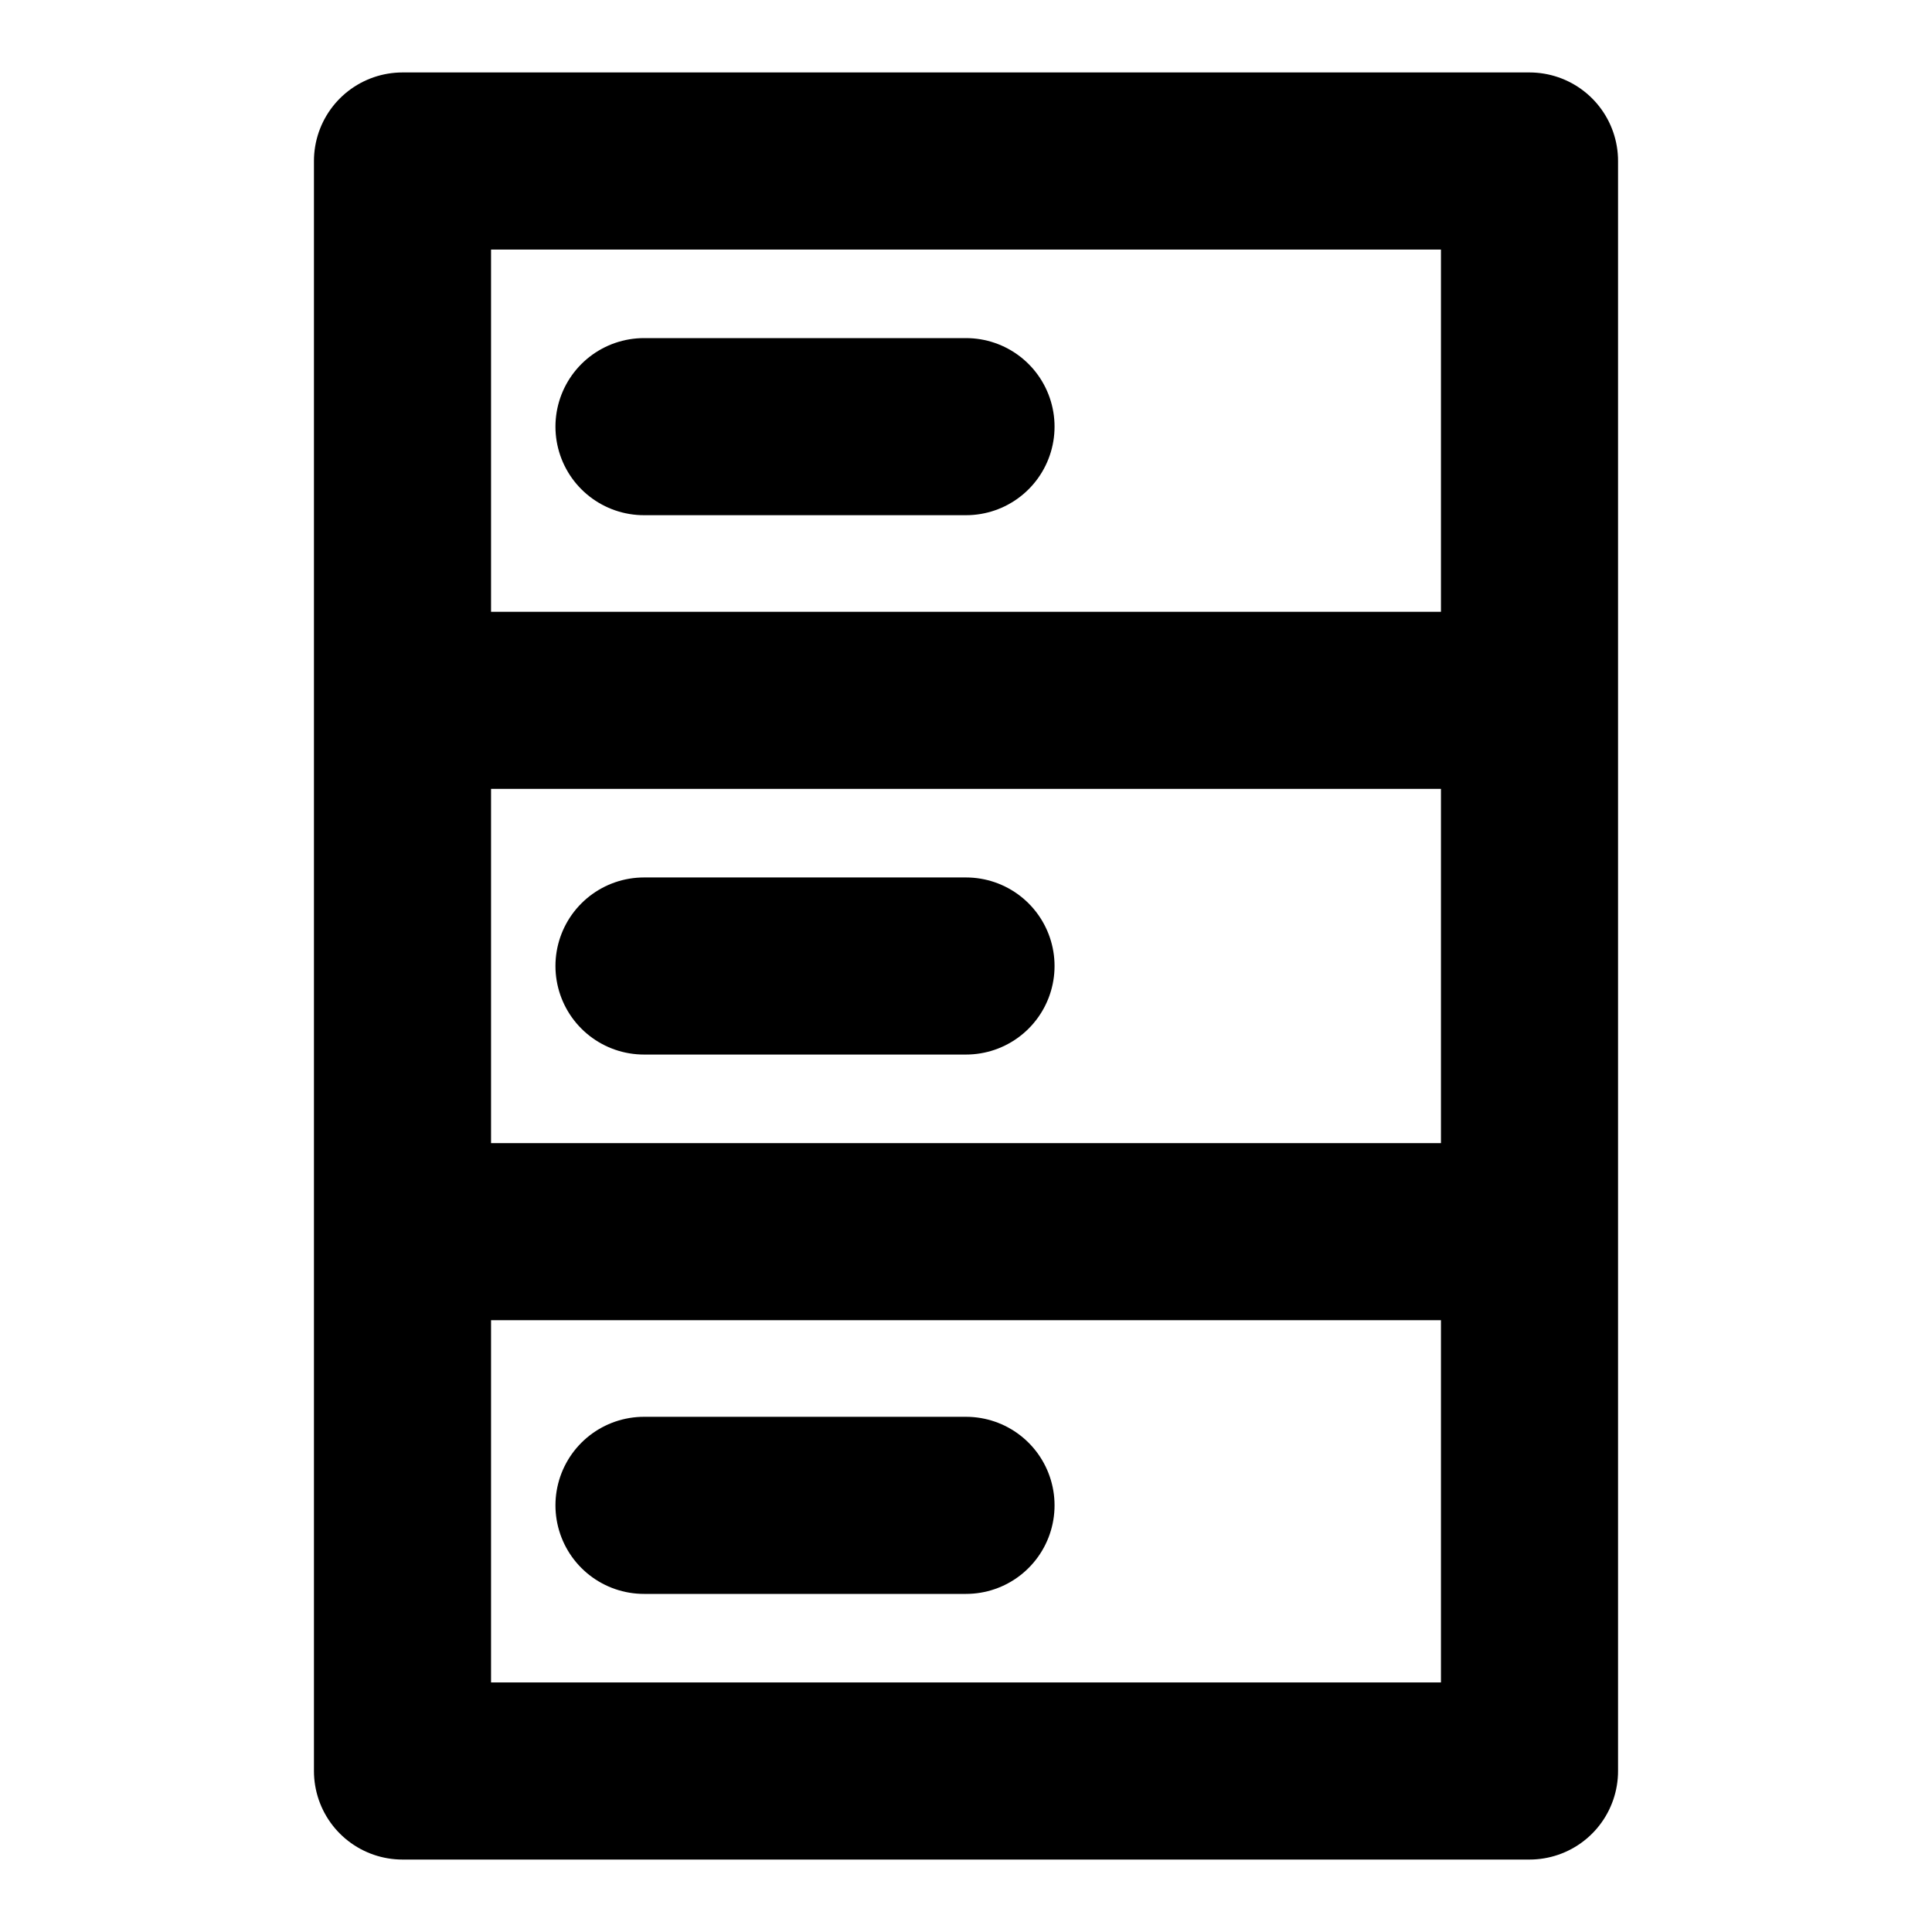
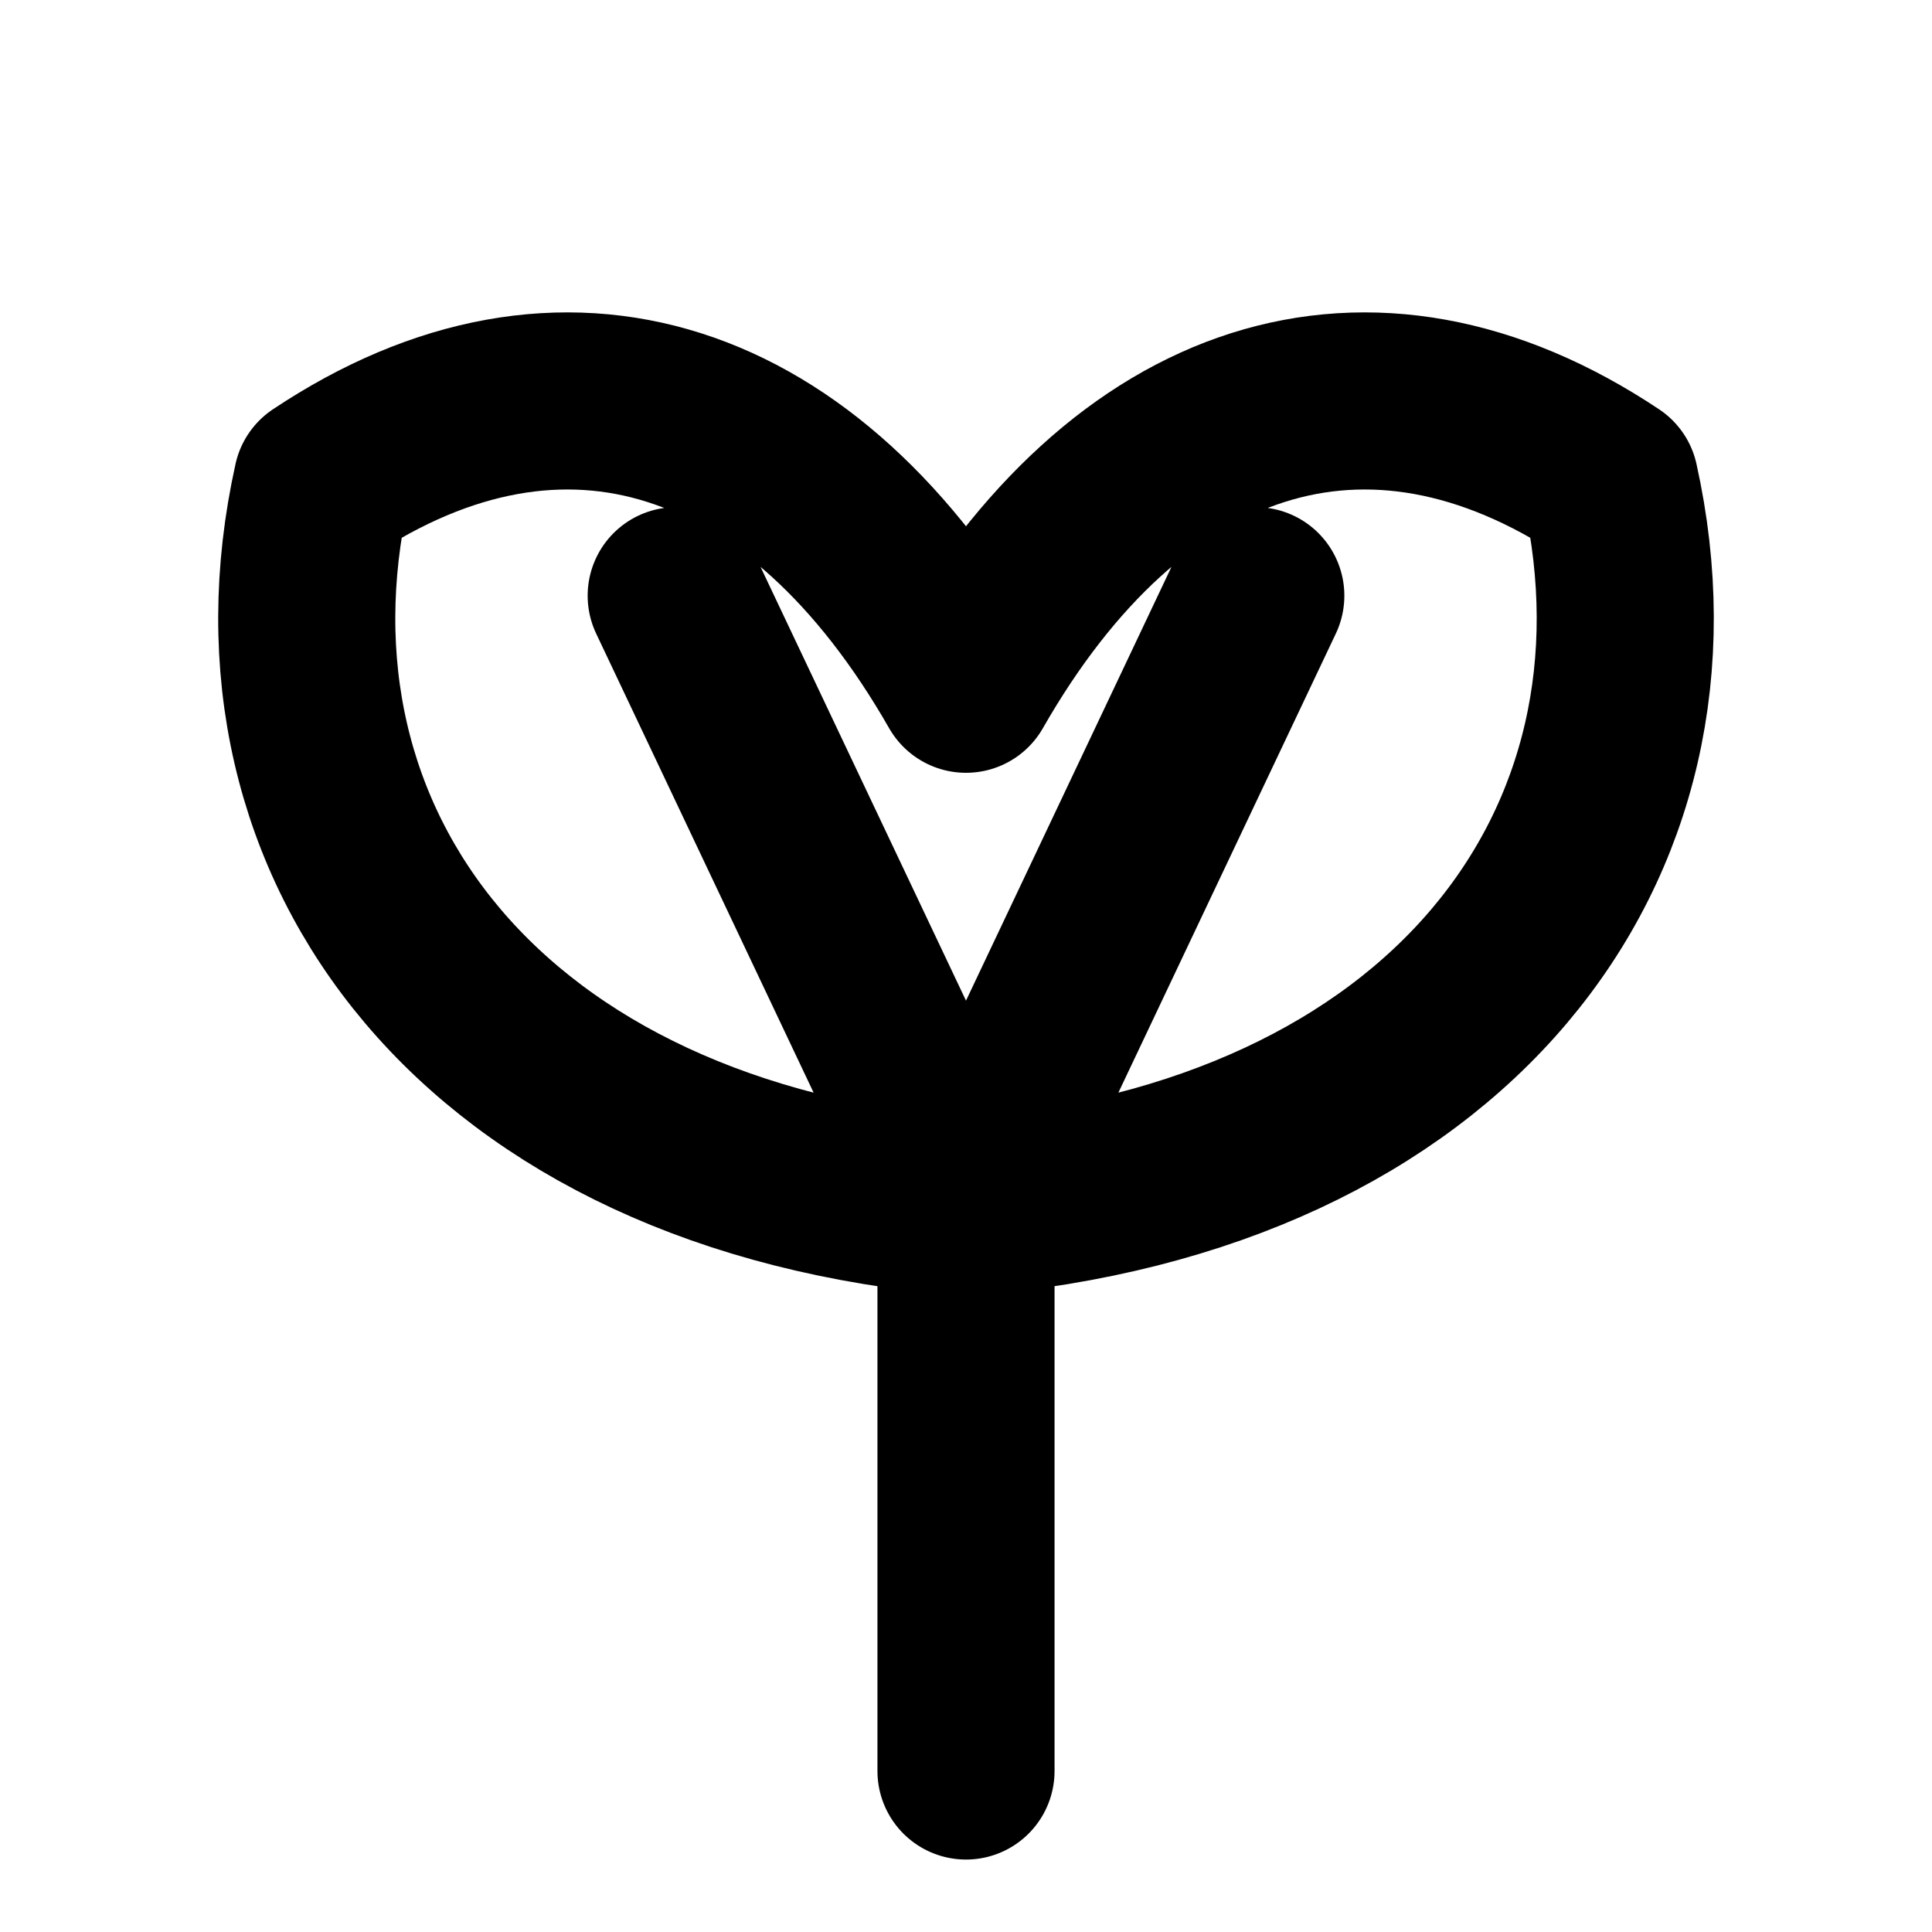
<svg xmlns="http://www.w3.org/2000/svg" width="24" height="24" viewBox="0 0 24 24">
-   <path d="M5 2 H19 V22 H5 Z M5 8.7 H19 M5 15.3 H19 M8 5.3 H12 M8 12 H12 M8 18.7 H12" fill="none" stroke="#000000" stroke-width="2.2" stroke-linecap="round" stroke-linejoin="round" />
+   <path d="M12 22 V15 M12 15 C6 14.5 3 10.5 4 6 C7 4 10 5 12 8.5 C14 5 17 4 20 6 C21 10.5 18 14.5 12 15 Z M12 15 L8.4 7.4 M12 15 L15.6 7.4" fill="none" stroke="#000000" stroke-width="2.2" stroke-linecap="round" stroke-linejoin="round" />
</svg>
